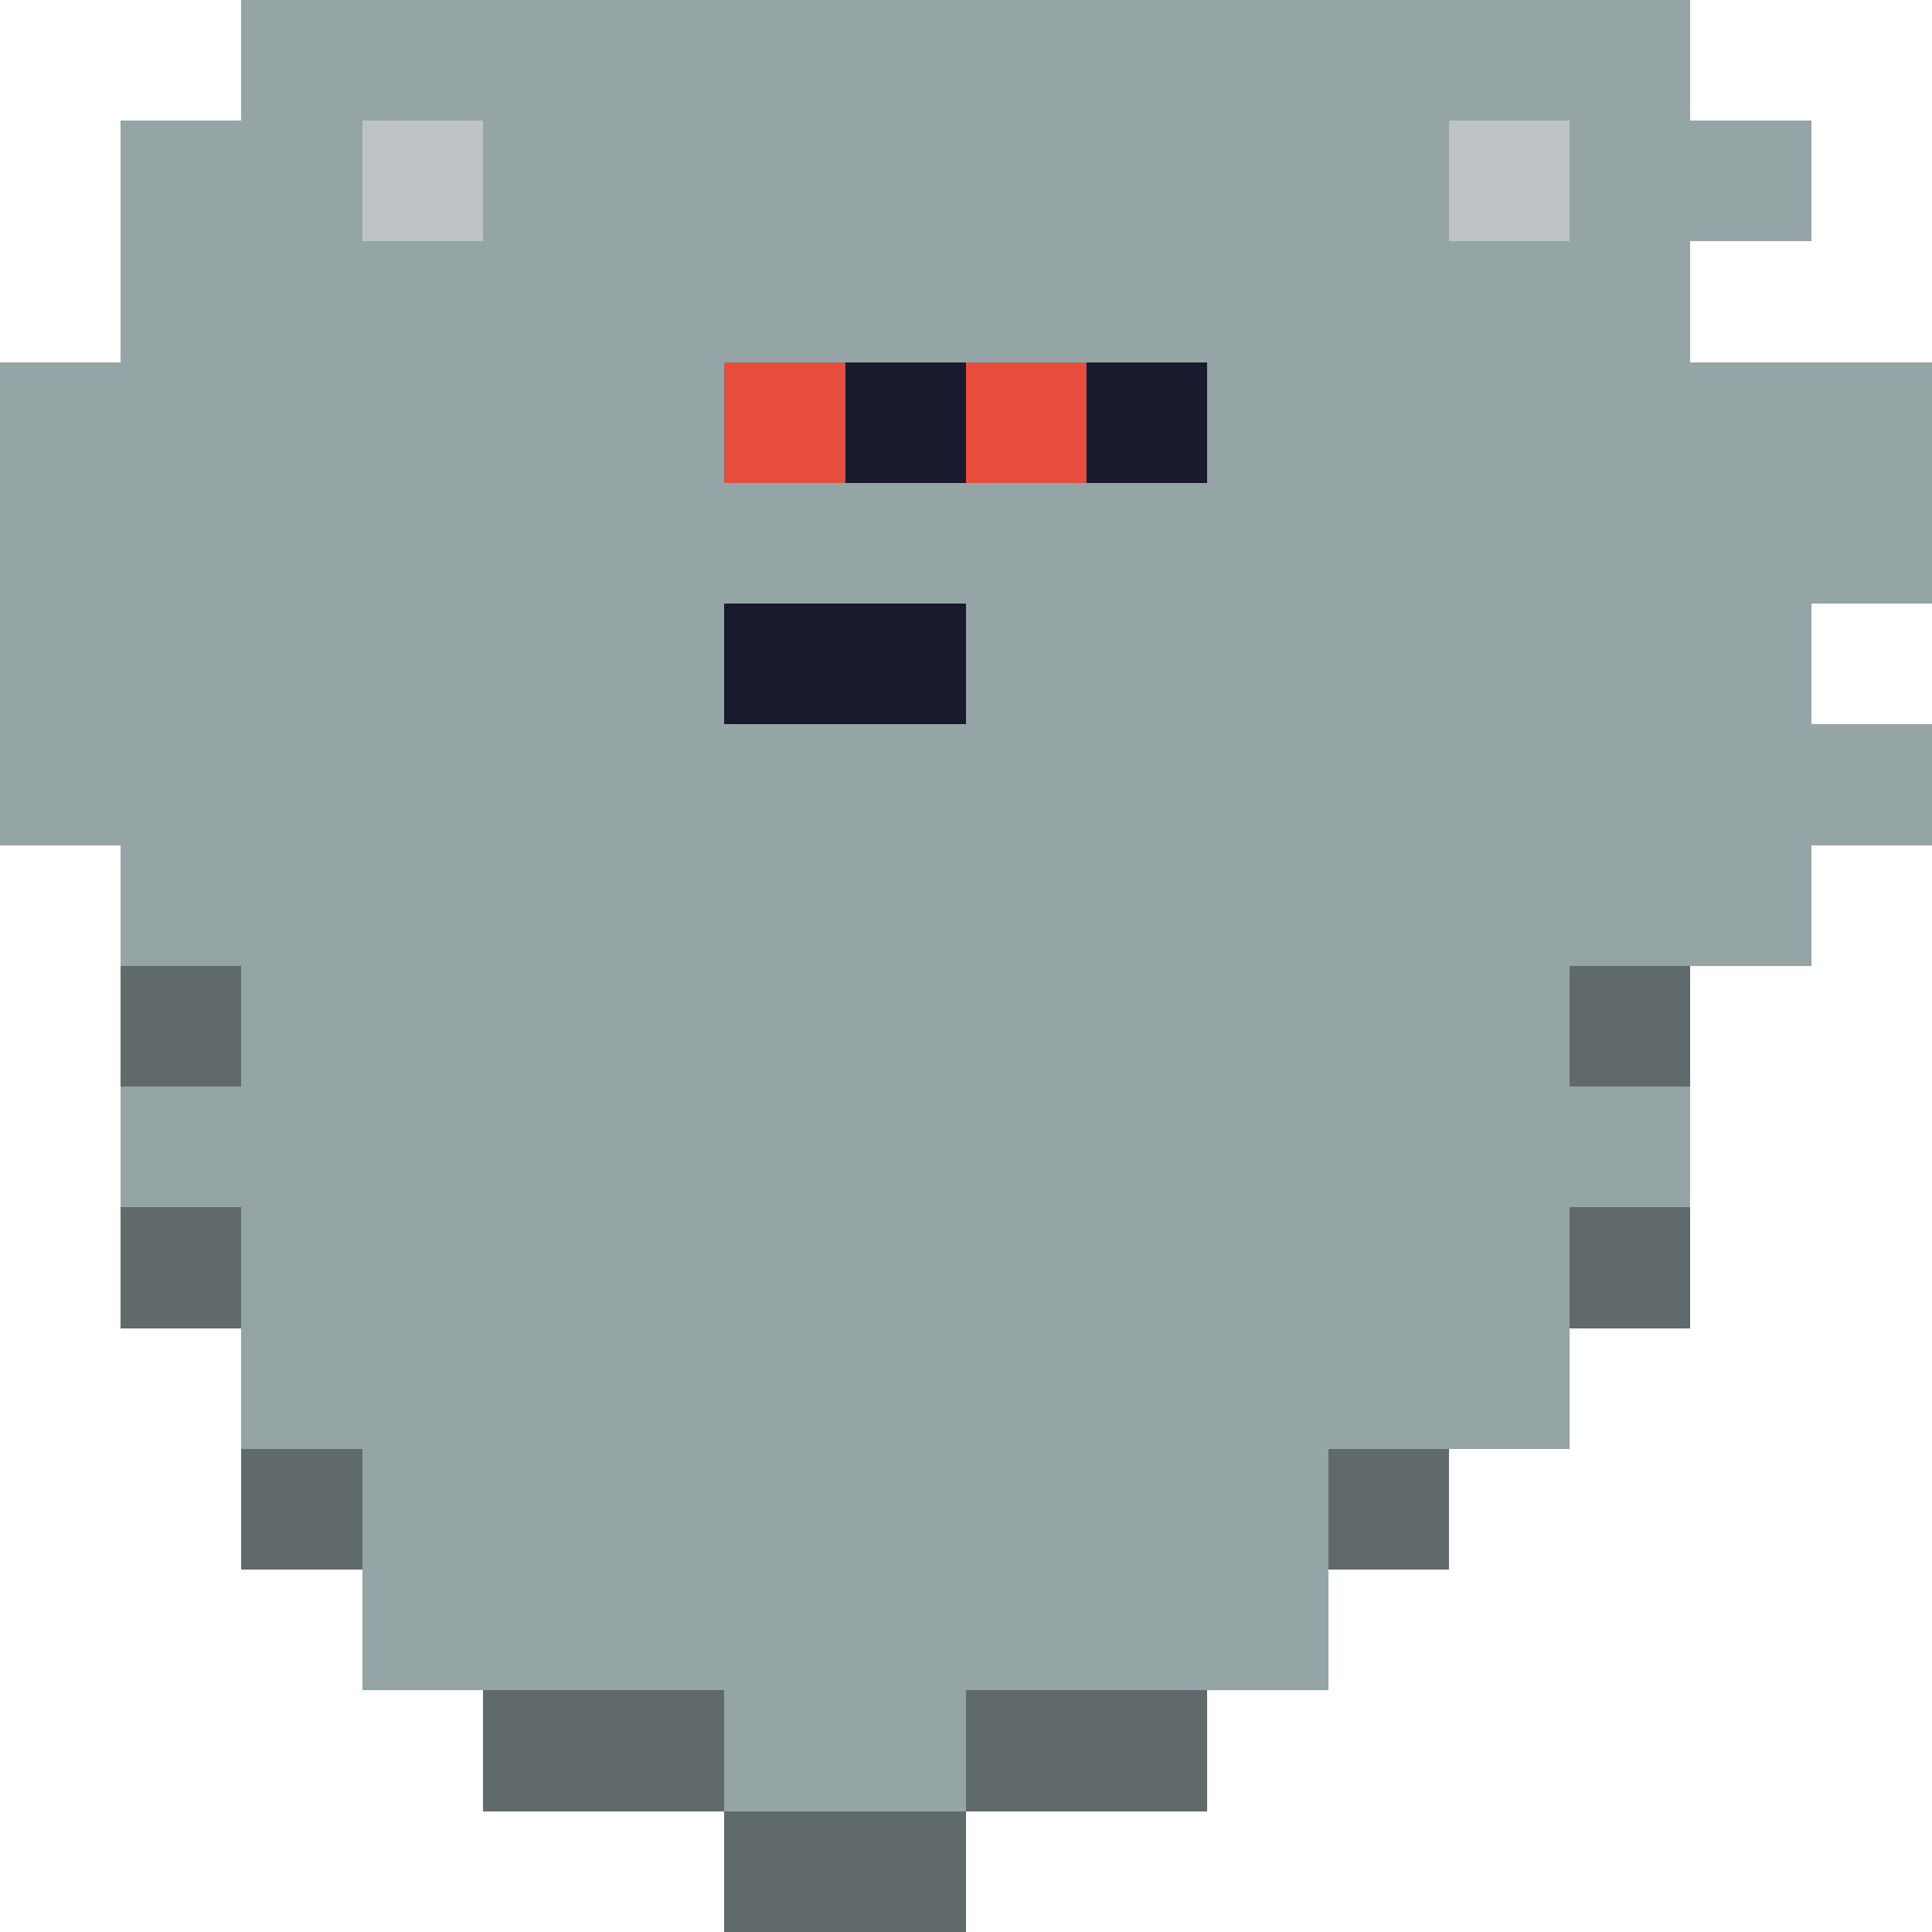
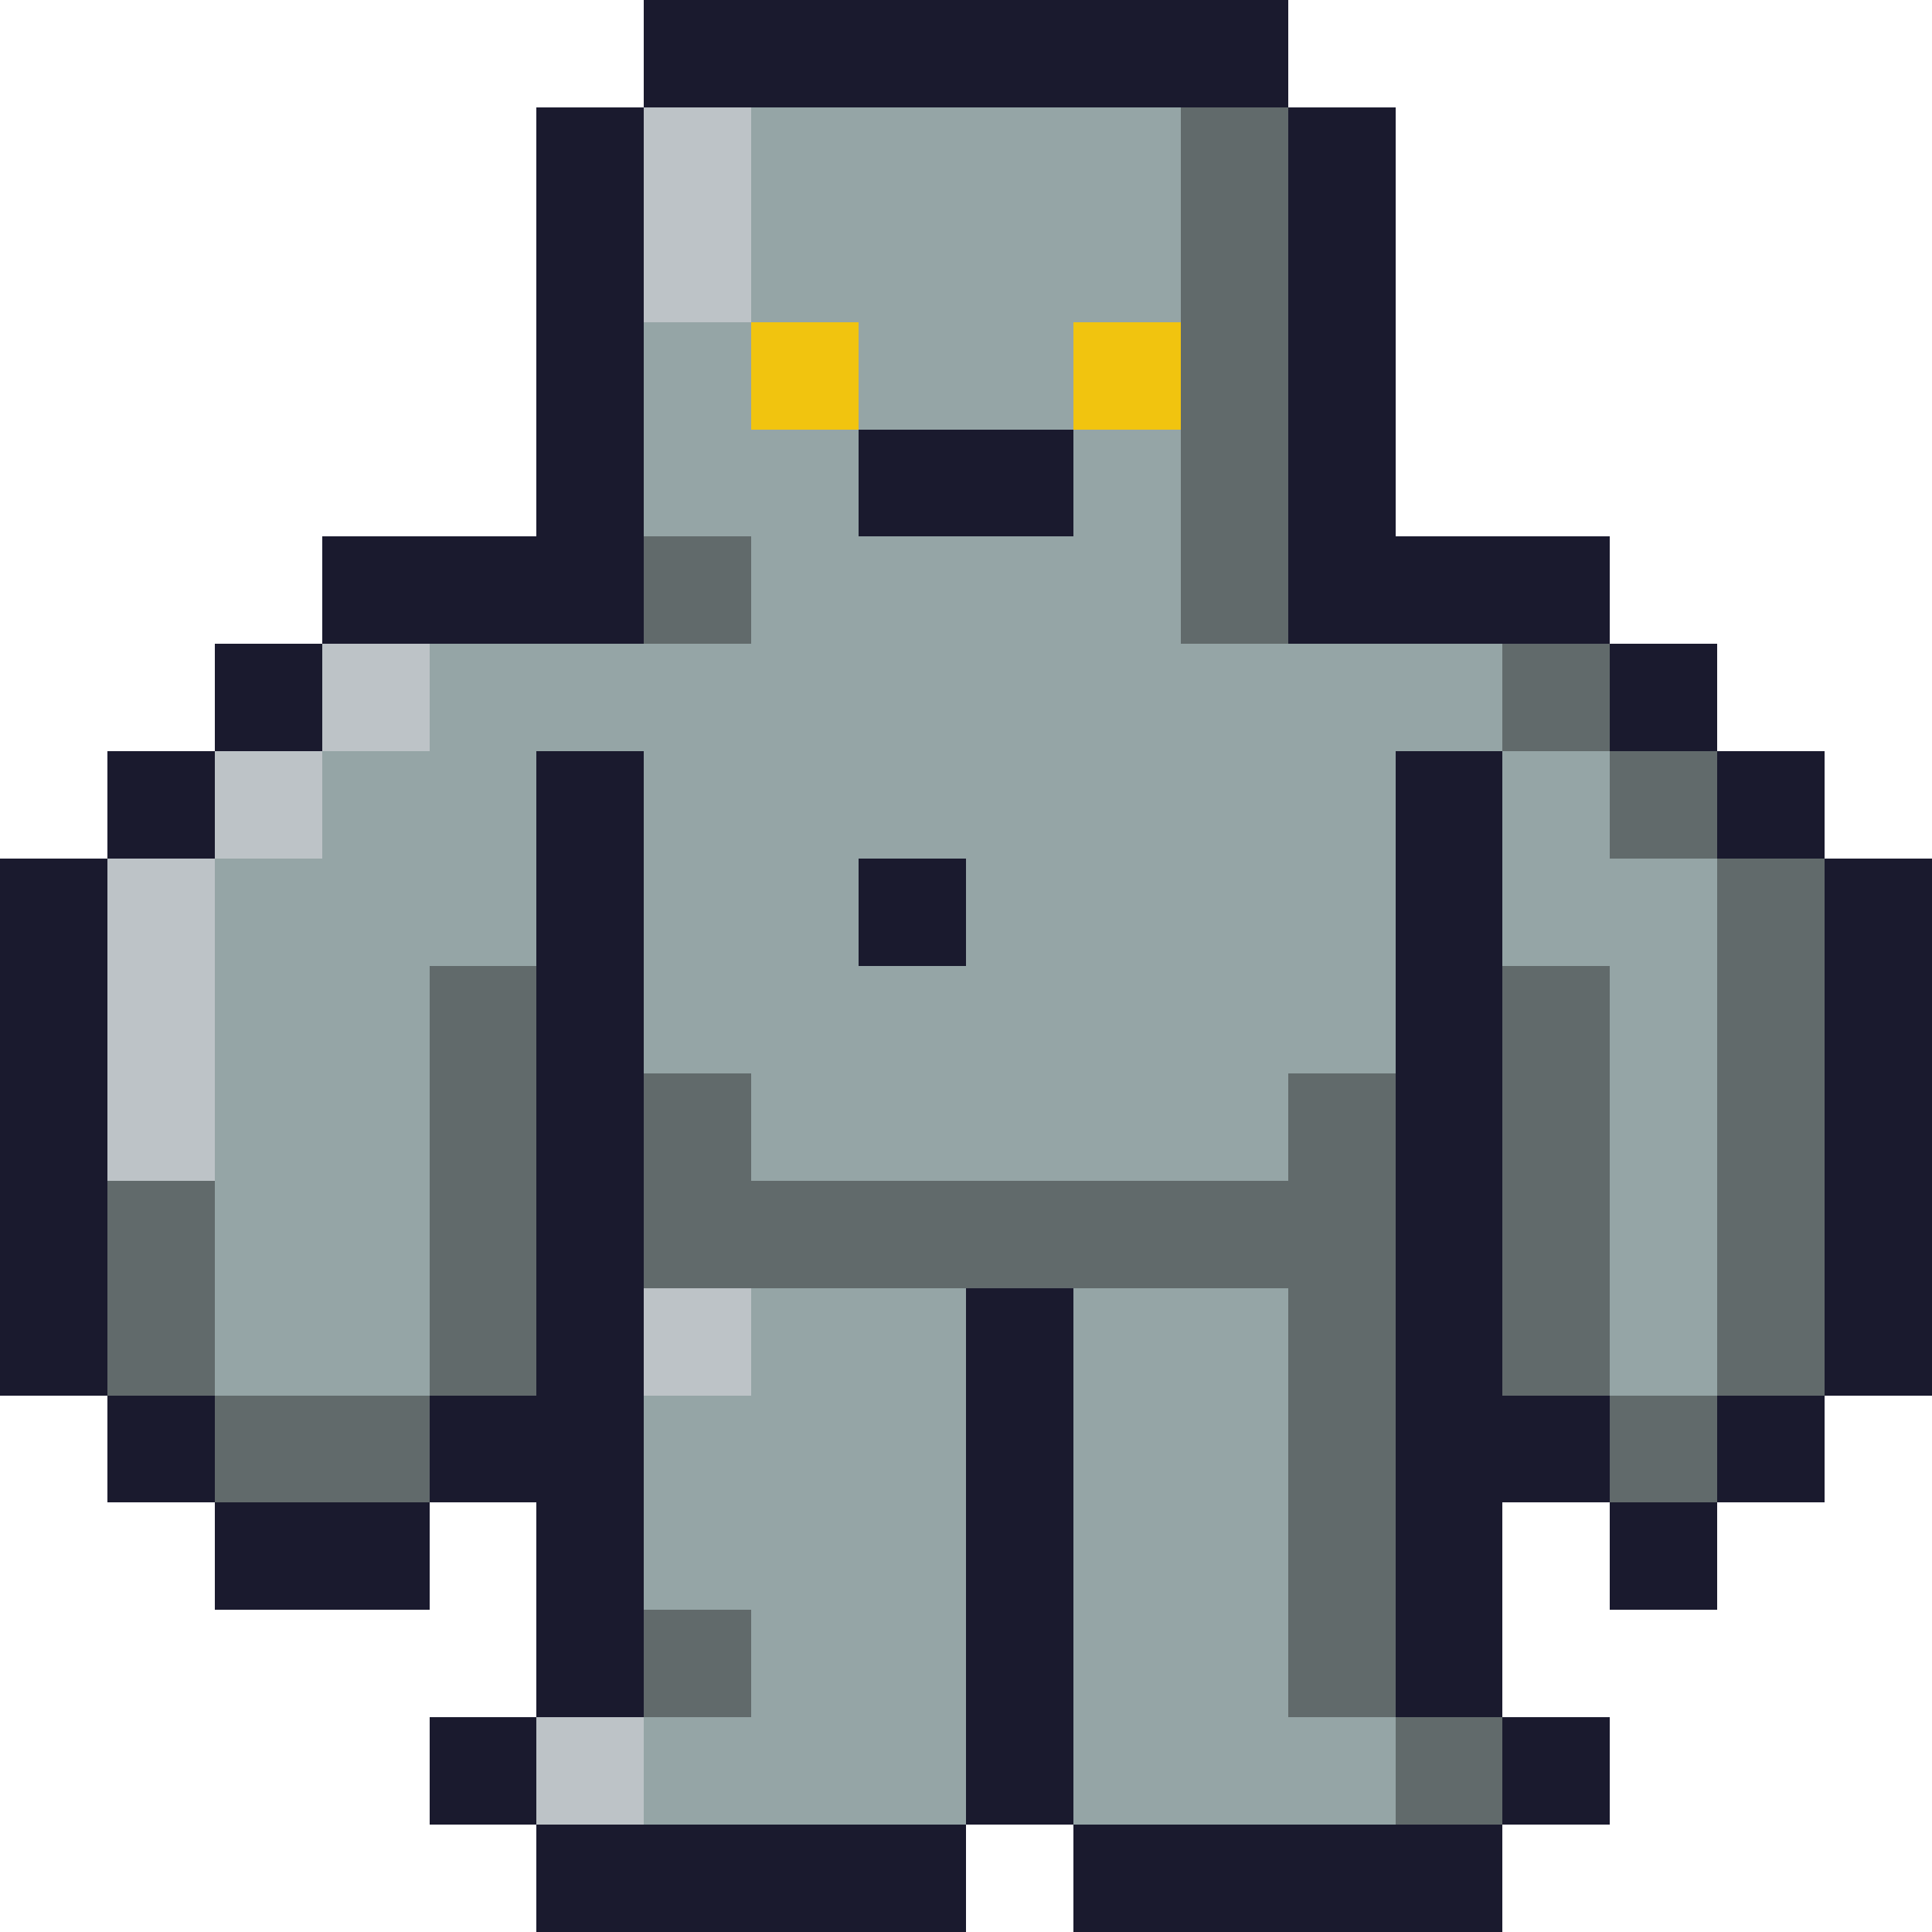
- <svg xmlns="http://www.w3.org/2000/svg" viewBox="0 0 16 16" shape-rendering="crispEdges">
-   <rect x="2" y="0" width="1" height="1" fill="#95a5a6" />
-   <rect x="3" y="0" width="1" height="1" fill="#95a5a6" />
-   <rect x="4" y="0" width="1" height="1" fill="#95a5a6" />
-   <rect x="5" y="0" width="1" height="1" fill="#95a5a6" />
-   <rect x="6" y="0" width="1" height="1" fill="#95a5a6" />
-   <rect x="7" y="0" width="1" height="1" fill="#95a5a6" />
-   <rect x="8" y="0" width="1" height="1" fill="#95a5a6" />
-   <rect x="9" y="0" width="1" height="1" fill="#95a5a6" />
-   <rect x="10" y="0" width="1" height="1" fill="#95a5a6" />
-   <rect x="11" y="0" width="1" height="1" fill="#95a5a6" />
-   <rect x="12" y="0" width="1" height="1" fill="#95a5a6" />
-   <rect x="13" y="0" width="1" height="1" fill="#95a5a6" />
-   <rect x="1" y="1" width="1" height="1" fill="#95a5a6" />
-   <rect x="2" y="1" width="1" height="1" fill="#95a5a6" />
-   <rect x="3" y="1" width="1" height="1" fill="#bdc3c7" />
-   <rect x="4" y="1" width="1" height="1" fill="#95a5a6" />
-   <rect x="5" y="1" width="1" height="1" fill="#95a5a6" />
-   <rect x="6" y="1" width="1" height="1" fill="#95a5a6" />
+ <svg xmlns="http://www.w3.org/2000/svg" viewBox="0 0 18 18" shape-rendering="crispEdges">
+   <rect x="6" y="0" width="1" height="1" fill="#1a1a2e" />
+   <rect x="7" y="0" width="1" height="1" fill="#1a1a2e" />
+   <rect x="8" y="0" width="1" height="1" fill="#1a1a2e" />
+   <rect x="9" y="0" width="1" height="1" fill="#1a1a2e" />
+   <rect x="10" y="0" width="1" height="1" fill="#1a1a2e" />
+   <rect x="11" y="0" width="1" height="1" fill="#1a1a2e" />
+   <rect x="5" y="1" width="1" height="1" fill="#1a1a2e" />
+   <rect x="6" y="1" width="1" height="1" fill="#bdc3c7" />
  <rect x="7" y="1" width="1" height="1" fill="#95a5a6" />
  <rect x="8" y="1" width="1" height="1" fill="#95a5a6" />
  <rect x="9" y="1" width="1" height="1" fill="#95a5a6" />
  <rect x="10" y="1" width="1" height="1" fill="#95a5a6" />
-   <rect x="11" y="1" width="1" height="1" fill="#95a5a6" />
-   <rect x="12" y="1" width="1" height="1" fill="#bdc3c7" />
-   <rect x="13" y="1" width="1" height="1" fill="#95a5a6" />
-   <rect x="14" y="1" width="1" height="1" fill="#95a5a6" />
-   <rect x="1" y="2" width="1" height="1" fill="#95a5a6" />
-   <rect x="2" y="2" width="1" height="1" fill="#95a5a6" />
-   <rect x="3" y="2" width="1" height="1" fill="#95a5a6" />
-   <rect x="4" y="2" width="1" height="1" fill="#95a5a6" />
-   <rect x="5" y="2" width="1" height="1" fill="#95a5a6" />
-   <rect x="6" y="2" width="1" height="1" fill="#95a5a6" />
+   <rect x="11" y="1" width="1" height="1" fill="#616a6b" />
+   <rect x="12" y="1" width="1" height="1" fill="#1a1a2e" />
+   <rect x="5" y="2" width="1" height="1" fill="#1a1a2e" />
+   <rect x="6" y="2" width="1" height="1" fill="#bdc3c7" />
  <rect x="7" y="2" width="1" height="1" fill="#95a5a6" />
  <rect x="8" y="2" width="1" height="1" fill="#95a5a6" />
  <rect x="9" y="2" width="1" height="1" fill="#95a5a6" />
  <rect x="10" y="2" width="1" height="1" fill="#95a5a6" />
-   <rect x="11" y="2" width="1" height="1" fill="#95a5a6" />
-   <rect x="12" y="2" width="1" height="1" fill="#95a5a6" />
-   <rect x="13" y="2" width="1" height="1" fill="#95a5a6" />
-   <rect x="0" y="3" width="1" height="1" fill="#95a5a6" />
-   <rect x="1" y="3" width="1" height="1" fill="#95a5a6" />
-   <rect x="2" y="3" width="1" height="1" fill="#95a5a6" />
-   <rect x="3" y="3" width="1" height="1" fill="#95a5a6" />
-   <rect x="4" y="3" width="1" height="1" fill="#95a5a6" />
-   <rect x="5" y="3" width="1" height="1" fill="#95a5a6" />
-   <rect x="6" y="3" width="1" height="1" fill="#e74c3c" />
-   <rect x="7" y="3" width="1" height="1" fill="#1a1a2e" />
-   <rect x="8" y="3" width="1" height="1" fill="#e74c3c" />
-   <rect x="9" y="3" width="1" height="1" fill="#1a1a2e" />
-   <rect x="10" y="3" width="1" height="1" fill="#95a5a6" />
-   <rect x="11" y="3" width="1" height="1" fill="#95a5a6" />
-   <rect x="12" y="3" width="1" height="1" fill="#95a5a6" />
-   <rect x="13" y="3" width="1" height="1" fill="#95a5a6" />
-   <rect x="14" y="3" width="1" height="1" fill="#95a5a6" />
-   <rect x="15" y="3" width="1" height="1" fill="#95a5a6" />
-   <rect x="0" y="4" width="1" height="1" fill="#95a5a6" />
-   <rect x="1" y="4" width="1" height="1" fill="#95a5a6" />
-   <rect x="2" y="4" width="1" height="1" fill="#95a5a6" />
-   <rect x="3" y="4" width="1" height="1" fill="#95a5a6" />
-   <rect x="4" y="4" width="1" height="1" fill="#95a5a6" />
-   <rect x="5" y="4" width="1" height="1" fill="#95a5a6" />
+   <rect x="11" y="2" width="1" height="1" fill="#616a6b" />
+   <rect x="12" y="2" width="1" height="1" fill="#1a1a2e" />
+   <rect x="5" y="3" width="1" height="1" fill="#1a1a2e" />
+   <rect x="6" y="3" width="1" height="1" fill="#95a5a6" />
+   <rect x="7" y="3" width="1" height="1" fill="#f1c40f" />
+   <rect x="8" y="3" width="1" height="1" fill="#95a5a6" />
+   <rect x="9" y="3" width="1" height="1" fill="#95a5a6" />
+   <rect x="10" y="3" width="1" height="1" fill="#f1c40f" />
+   <rect x="11" y="3" width="1" height="1" fill="#616a6b" />
+   <rect x="12" y="3" width="1" height="1" fill="#1a1a2e" />
+   <rect x="5" y="4" width="1" height="1" fill="#1a1a2e" />
  <rect x="6" y="4" width="1" height="1" fill="#95a5a6" />
  <rect x="7" y="4" width="1" height="1" fill="#95a5a6" />
-   <rect x="8" y="4" width="1" height="1" fill="#95a5a6" />
-   <rect x="9" y="4" width="1" height="1" fill="#95a5a6" />
+   <rect x="8" y="4" width="1" height="1" fill="#1a1a2e" />
+   <rect x="9" y="4" width="1" height="1" fill="#1a1a2e" />
  <rect x="10" y="4" width="1" height="1" fill="#95a5a6" />
-   <rect x="11" y="4" width="1" height="1" fill="#95a5a6" />
-   <rect x="12" y="4" width="1" height="1" fill="#95a5a6" />
-   <rect x="13" y="4" width="1" height="1" fill="#95a5a6" />
-   <rect x="14" y="4" width="1" height="1" fill="#95a5a6" />
-   <rect x="15" y="4" width="1" height="1" fill="#95a5a6" />
-   <rect x="0" y="5" width="1" height="1" fill="#95a5a6" />
-   <rect x="1" y="5" width="1" height="1" fill="#95a5a6" />
-   <rect x="2" y="5" width="1" height="1" fill="#95a5a6" />
-   <rect x="3" y="5" width="1" height="1" fill="#95a5a6" />
-   <rect x="4" y="5" width="1" height="1" fill="#95a5a6" />
-   <rect x="5" y="5" width="1" height="1" fill="#95a5a6" />
-   <rect x="6" y="5" width="1" height="1" fill="#1a1a2e" />
-   <rect x="7" y="5" width="1" height="1" fill="#1a1a2e" />
+   <rect x="11" y="4" width="1" height="1" fill="#616a6b" />
+   <rect x="12" y="4" width="1" height="1" fill="#1a1a2e" />
+   <rect x="3" y="5" width="1" height="1" fill="#1a1a2e" />
+   <rect x="4" y="5" width="1" height="1" fill="#1a1a2e" />
+   <rect x="5" y="5" width="1" height="1" fill="#1a1a2e" />
+   <rect x="6" y="5" width="1" height="1" fill="#616a6b" />
+   <rect x="7" y="5" width="1" height="1" fill="#95a5a6" />
  <rect x="8" y="5" width="1" height="1" fill="#95a5a6" />
  <rect x="9" y="5" width="1" height="1" fill="#95a5a6" />
  <rect x="10" y="5" width="1" height="1" fill="#95a5a6" />
-   <rect x="11" y="5" width="1" height="1" fill="#95a5a6" />
-   <rect x="12" y="5" width="1" height="1" fill="#95a5a6" />
-   <rect x="13" y="5" width="1" height="1" fill="#95a5a6" />
-   <rect x="14" y="5" width="1" height="1" fill="#95a5a6" />
-   <rect x="0" y="6" width="1" height="1" fill="#95a5a6" />
-   <rect x="1" y="6" width="1" height="1" fill="#95a5a6" />
-   <rect x="2" y="6" width="1" height="1" fill="#95a5a6" />
-   <rect x="3" y="6" width="1" height="1" fill="#95a5a6" />
+   <rect x="11" y="5" width="1" height="1" fill="#616a6b" />
+   <rect x="12" y="5" width="1" height="1" fill="#1a1a2e" />
+   <rect x="13" y="5" width="1" height="1" fill="#1a1a2e" />
+   <rect x="14" y="5" width="1" height="1" fill="#1a1a2e" />
+   <rect x="2" y="6" width="1" height="1" fill="#1a1a2e" />
+   <rect x="3" y="6" width="1" height="1" fill="#bdc3c7" />
  <rect x="4" y="6" width="1" height="1" fill="#95a5a6" />
  <rect x="5" y="6" width="1" height="1" fill="#95a5a6" />
  <rect x="6" y="6" width="1" height="1" fill="#95a5a6" />
  <rect x="7" y="6" width="1" height="1" fill="#95a5a6" />
  <rect x="8" y="6" width="1" height="1" fill="#95a5a6" />
  <rect x="9" y="6" width="1" height="1" fill="#95a5a6" />
  <rect x="10" y="6" width="1" height="1" fill="#95a5a6" />
  <rect x="11" y="6" width="1" height="1" fill="#95a5a6" />
  <rect x="12" y="6" width="1" height="1" fill="#95a5a6" />
  <rect x="13" y="6" width="1" height="1" fill="#95a5a6" />
-   <rect x="14" y="6" width="1" height="1" fill="#95a5a6" />
-   <rect x="15" y="6" width="1" height="1" fill="#95a5a6" />
-   <rect x="1" y="7" width="1" height="1" fill="#95a5a6" />
-   <rect x="2" y="7" width="1" height="1" fill="#95a5a6" />
+   <rect x="14" y="6" width="1" height="1" fill="#616a6b" />
+   <rect x="15" y="6" width="1" height="1" fill="#1a1a2e" />
+   <rect x="1" y="7" width="1" height="1" fill="#1a1a2e" />
+   <rect x="2" y="7" width="1" height="1" fill="#bdc3c7" />
  <rect x="3" y="7" width="1" height="1" fill="#95a5a6" />
  <rect x="4" y="7" width="1" height="1" fill="#95a5a6" />
-   <rect x="5" y="7" width="1" height="1" fill="#95a5a6" />
+   <rect x="5" y="7" width="1" height="1" fill="#1a1a2e" />
  <rect x="6" y="7" width="1" height="1" fill="#95a5a6" />
  <rect x="7" y="7" width="1" height="1" fill="#95a5a6" />
  <rect x="8" y="7" width="1" height="1" fill="#95a5a6" />
  <rect x="9" y="7" width="1" height="1" fill="#95a5a6" />
  <rect x="10" y="7" width="1" height="1" fill="#95a5a6" />
  <rect x="11" y="7" width="1" height="1" fill="#95a5a6" />
  <rect x="12" y="7" width="1" height="1" fill="#95a5a6" />
-   <rect x="13" y="7" width="1" height="1" fill="#95a5a6" />
+   <rect x="13" y="7" width="1" height="1" fill="#1a1a2e" />
  <rect x="14" y="7" width="1" height="1" fill="#95a5a6" />
-   <rect x="1" y="8" width="1" height="1" fill="#616a6b" />
+   <rect x="15" y="7" width="1" height="1" fill="#616a6b" />
+   <rect x="16" y="7" width="1" height="1" fill="#1a1a2e" />
+   <rect x="0" y="8" width="1" height="1" fill="#1a1a2e" />
+   <rect x="1" y="8" width="1" height="1" fill="#bdc3c7" />
  <rect x="2" y="8" width="1" height="1" fill="#95a5a6" />
  <rect x="3" y="8" width="1" height="1" fill="#95a5a6" />
  <rect x="4" y="8" width="1" height="1" fill="#95a5a6" />
-   <rect x="5" y="8" width="1" height="1" fill="#95a5a6" />
+   <rect x="5" y="8" width="1" height="1" fill="#1a1a2e" />
  <rect x="6" y="8" width="1" height="1" fill="#95a5a6" />
  <rect x="7" y="8" width="1" height="1" fill="#95a5a6" />
-   <rect x="8" y="8" width="1" height="1" fill="#95a5a6" />
+   <rect x="8" y="8" width="1" height="1" fill="#1a1a2e" />
  <rect x="9" y="8" width="1" height="1" fill="#95a5a6" />
  <rect x="10" y="8" width="1" height="1" fill="#95a5a6" />
  <rect x="11" y="8" width="1" height="1" fill="#95a5a6" />
  <rect x="12" y="8" width="1" height="1" fill="#95a5a6" />
-   <rect x="13" y="8" width="1" height="1" fill="#616a6b" />
-   <rect x="1" y="9" width="1" height="1" fill="#95a5a6" />
+   <rect x="13" y="8" width="1" height="1" fill="#1a1a2e" />
+   <rect x="14" y="8" width="1" height="1" fill="#95a5a6" />
+   <rect x="15" y="8" width="1" height="1" fill="#95a5a6" />
+   <rect x="16" y="8" width="1" height="1" fill="#616a6b" />
+   <rect x="17" y="8" width="1" height="1" fill="#1a1a2e" />
+   <rect x="0" y="9" width="1" height="1" fill="#1a1a2e" />
+   <rect x="1" y="9" width="1" height="1" fill="#bdc3c7" />
  <rect x="2" y="9" width="1" height="1" fill="#95a5a6" />
  <rect x="3" y="9" width="1" height="1" fill="#95a5a6" />
-   <rect x="4" y="9" width="1" height="1" fill="#95a5a6" />
-   <rect x="5" y="9" width="1" height="1" fill="#95a5a6" />
+   <rect x="4" y="9" width="1" height="1" fill="#616a6b" />
+   <rect x="5" y="9" width="1" height="1" fill="#1a1a2e" />
  <rect x="6" y="9" width="1" height="1" fill="#95a5a6" />
  <rect x="7" y="9" width="1" height="1" fill="#95a5a6" />
  <rect x="8" y="9" width="1" height="1" fill="#95a5a6" />
  <rect x="9" y="9" width="1" height="1" fill="#95a5a6" />
  <rect x="10" y="9" width="1" height="1" fill="#95a5a6" />
  <rect x="11" y="9" width="1" height="1" fill="#95a5a6" />
  <rect x="12" y="9" width="1" height="1" fill="#95a5a6" />
-   <rect x="13" y="9" width="1" height="1" fill="#95a5a6" />
-   <rect x="1" y="10" width="1" height="1" fill="#616a6b" />
+   <rect x="13" y="9" width="1" height="1" fill="#1a1a2e" />
+   <rect x="14" y="9" width="1" height="1" fill="#616a6b" />
+   <rect x="15" y="9" width="1" height="1" fill="#95a5a6" />
+   <rect x="16" y="9" width="1" height="1" fill="#616a6b" />
+   <rect x="17" y="9" width="1" height="1" fill="#1a1a2e" />
+   <rect x="0" y="10" width="1" height="1" fill="#1a1a2e" />
+   <rect x="1" y="10" width="1" height="1" fill="#bdc3c7" />
  <rect x="2" y="10" width="1" height="1" fill="#95a5a6" />
  <rect x="3" y="10" width="1" height="1" fill="#95a5a6" />
-   <rect x="4" y="10" width="1" height="1" fill="#95a5a6" />
-   <rect x="5" y="10" width="1" height="1" fill="#95a5a6" />
-   <rect x="6" y="10" width="1" height="1" fill="#95a5a6" />
+   <rect x="4" y="10" width="1" height="1" fill="#616a6b" />
+   <rect x="5" y="10" width="1" height="1" fill="#1a1a2e" />
+   <rect x="6" y="10" width="1" height="1" fill="#616a6b" />
  <rect x="7" y="10" width="1" height="1" fill="#95a5a6" />
  <rect x="8" y="10" width="1" height="1" fill="#95a5a6" />
  <rect x="9" y="10" width="1" height="1" fill="#95a5a6" />
  <rect x="10" y="10" width="1" height="1" fill="#95a5a6" />
  <rect x="11" y="10" width="1" height="1" fill="#95a5a6" />
-   <rect x="12" y="10" width="1" height="1" fill="#95a5a6" />
-   <rect x="13" y="10" width="1" height="1" fill="#616a6b" />
+   <rect x="12" y="10" width="1" height="1" fill="#616a6b" />
+   <rect x="13" y="10" width="1" height="1" fill="#1a1a2e" />
+   <rect x="14" y="10" width="1" height="1" fill="#616a6b" />
+   <rect x="15" y="10" width="1" height="1" fill="#95a5a6" />
+   <rect x="16" y="10" width="1" height="1" fill="#616a6b" />
+   <rect x="17" y="10" width="1" height="1" fill="#1a1a2e" />
+   <rect x="0" y="11" width="1" height="1" fill="#1a1a2e" />
+   <rect x="1" y="11" width="1" height="1" fill="#616a6b" />
  <rect x="2" y="11" width="1" height="1" fill="#95a5a6" />
  <rect x="3" y="11" width="1" height="1" fill="#95a5a6" />
-   <rect x="4" y="11" width="1" height="1" fill="#95a5a6" />
-   <rect x="5" y="11" width="1" height="1" fill="#95a5a6" />
-   <rect x="6" y="11" width="1" height="1" fill="#95a5a6" />
-   <rect x="7" y="11" width="1" height="1" fill="#95a5a6" />
-   <rect x="8" y="11" width="1" height="1" fill="#95a5a6" />
-   <rect x="9" y="11" width="1" height="1" fill="#95a5a6" />
-   <rect x="10" y="11" width="1" height="1" fill="#95a5a6" />
-   <rect x="11" y="11" width="1" height="1" fill="#95a5a6" />
-   <rect x="12" y="11" width="1" height="1" fill="#95a5a6" />
-   <rect x="2" y="12" width="1" height="1" fill="#616a6b" />
+   <rect x="4" y="11" width="1" height="1" fill="#616a6b" />
+   <rect x="5" y="11" width="1" height="1" fill="#1a1a2e" />
+   <rect x="6" y="11" width="1" height="1" fill="#616a6b" />
+   <rect x="7" y="11" width="1" height="1" fill="#616a6b" />
+   <rect x="8" y="11" width="1" height="1" fill="#616a6b" />
+   <rect x="9" y="11" width="1" height="1" fill="#616a6b" />
+   <rect x="10" y="11" width="1" height="1" fill="#616a6b" />
+   <rect x="11" y="11" width="1" height="1" fill="#616a6b" />
+   <rect x="12" y="11" width="1" height="1" fill="#616a6b" />
+   <rect x="13" y="11" width="1" height="1" fill="#1a1a2e" />
+   <rect x="14" y="11" width="1" height="1" fill="#616a6b" />
+   <rect x="15" y="11" width="1" height="1" fill="#95a5a6" />
+   <rect x="16" y="11" width="1" height="1" fill="#616a6b" />
+   <rect x="17" y="11" width="1" height="1" fill="#1a1a2e" />
+   <rect x="0" y="12" width="1" height="1" fill="#1a1a2e" />
+   <rect x="1" y="12" width="1" height="1" fill="#616a6b" />
+   <rect x="2" y="12" width="1" height="1" fill="#95a5a6" />
  <rect x="3" y="12" width="1" height="1" fill="#95a5a6" />
-   <rect x="4" y="12" width="1" height="1" fill="#95a5a6" />
-   <rect x="5" y="12" width="1" height="1" fill="#95a5a6" />
-   <rect x="6" y="12" width="1" height="1" fill="#95a5a6" />
+   <rect x="4" y="12" width="1" height="1" fill="#616a6b" />
+   <rect x="5" y="12" width="1" height="1" fill="#1a1a2e" />
+   <rect x="6" y="12" width="1" height="1" fill="#bdc3c7" />
  <rect x="7" y="12" width="1" height="1" fill="#95a5a6" />
  <rect x="8" y="12" width="1" height="1" fill="#95a5a6" />
-   <rect x="9" y="12" width="1" height="1" fill="#95a5a6" />
+   <rect x="9" y="12" width="1" height="1" fill="#1a1a2e" />
  <rect x="10" y="12" width="1" height="1" fill="#95a5a6" />
-   <rect x="11" y="12" width="1" height="1" fill="#616a6b" />
-   <rect x="3" y="13" width="1" height="1" fill="#95a5a6" />
-   <rect x="4" y="13" width="1" height="1" fill="#95a5a6" />
-   <rect x="5" y="13" width="1" height="1" fill="#95a5a6" />
+   <rect x="11" y="12" width="1" height="1" fill="#95a5a6" />
+   <rect x="12" y="12" width="1" height="1" fill="#616a6b" />
+   <rect x="13" y="12" width="1" height="1" fill="#1a1a2e" />
+   <rect x="14" y="12" width="1" height="1" fill="#616a6b" />
+   <rect x="15" y="12" width="1" height="1" fill="#95a5a6" />
+   <rect x="16" y="12" width="1" height="1" fill="#616a6b" />
+   <rect x="17" y="12" width="1" height="1" fill="#1a1a2e" />
+   <rect x="1" y="13" width="1" height="1" fill="#1a1a2e" />
+   <rect x="2" y="13" width="1" height="1" fill="#616a6b" />
+   <rect x="3" y="13" width="1" height="1" fill="#616a6b" />
+   <rect x="4" y="13" width="1" height="1" fill="#1a1a2e" />
+   <rect x="5" y="13" width="1" height="1" fill="#1a1a2e" />
  <rect x="6" y="13" width="1" height="1" fill="#95a5a6" />
  <rect x="7" y="13" width="1" height="1" fill="#95a5a6" />
  <rect x="8" y="13" width="1" height="1" fill="#95a5a6" />
-   <rect x="9" y="13" width="1" height="1" fill="#95a5a6" />
+   <rect x="9" y="13" width="1" height="1" fill="#1a1a2e" />
  <rect x="10" y="13" width="1" height="1" fill="#95a5a6" />
-   <rect x="4" y="14" width="1" height="1" fill="#616a6b" />
-   <rect x="5" y="14" width="1" height="1" fill="#616a6b" />
+   <rect x="11" y="13" width="1" height="1" fill="#95a5a6" />
+   <rect x="12" y="13" width="1" height="1" fill="#616a6b" />
+   <rect x="13" y="13" width="1" height="1" fill="#1a1a2e" />
+   <rect x="14" y="13" width="1" height="1" fill="#1a1a2e" />
+   <rect x="15" y="13" width="1" height="1" fill="#616a6b" />
+   <rect x="16" y="13" width="1" height="1" fill="#1a1a2e" />
+   <rect x="2" y="14" width="1" height="1" fill="#1a1a2e" />
+   <rect x="3" y="14" width="1" height="1" fill="#1a1a2e" />
+   <rect x="5" y="14" width="1" height="1" fill="#1a1a2e" />
  <rect x="6" y="14" width="1" height="1" fill="#95a5a6" />
  <rect x="7" y="14" width="1" height="1" fill="#95a5a6" />
-   <rect x="8" y="14" width="1" height="1" fill="#616a6b" />
-   <rect x="9" y="14" width="1" height="1" fill="#616a6b" />
+   <rect x="8" y="14" width="1" height="1" fill="#95a5a6" />
+   <rect x="9" y="14" width="1" height="1" fill="#1a1a2e" />
+   <rect x="10" y="14" width="1" height="1" fill="#95a5a6" />
+   <rect x="11" y="14" width="1" height="1" fill="#95a5a6" />
+   <rect x="12" y="14" width="1" height="1" fill="#616a6b" />
+   <rect x="13" y="14" width="1" height="1" fill="#1a1a2e" />
+   <rect x="15" y="14" width="1" height="1" fill="#1a1a2e" />
+   <rect x="5" y="15" width="1" height="1" fill="#1a1a2e" />
  <rect x="6" y="15" width="1" height="1" fill="#616a6b" />
-   <rect x="7" y="15" width="1" height="1" fill="#616a6b" />
+   <rect x="7" y="15" width="1" height="1" fill="#95a5a6" />
+   <rect x="8" y="15" width="1" height="1" fill="#95a5a6" />
+   <rect x="9" y="15" width="1" height="1" fill="#1a1a2e" />
+   <rect x="10" y="15" width="1" height="1" fill="#95a5a6" />
+   <rect x="11" y="15" width="1" height="1" fill="#95a5a6" />
+   <rect x="12" y="15" width="1" height="1" fill="#616a6b" />
+   <rect x="13" y="15" width="1" height="1" fill="#1a1a2e" />
+   <rect x="4" y="16" width="1" height="1" fill="#1a1a2e" />
+   <rect x="5" y="16" width="1" height="1" fill="#bdc3c7" />
+   <rect x="6" y="16" width="1" height="1" fill="#95a5a6" />
+   <rect x="7" y="16" width="1" height="1" fill="#95a5a6" />
+   <rect x="8" y="16" width="1" height="1" fill="#95a5a6" />
+   <rect x="9" y="16" width="1" height="1" fill="#1a1a2e" />
+   <rect x="10" y="16" width="1" height="1" fill="#95a5a6" />
+   <rect x="11" y="16" width="1" height="1" fill="#95a5a6" />
+   <rect x="12" y="16" width="1" height="1" fill="#95a5a6" />
+   <rect x="13" y="16" width="1" height="1" fill="#616a6b" />
+   <rect x="14" y="16" width="1" height="1" fill="#1a1a2e" />
+   <rect x="5" y="17" width="1" height="1" fill="#1a1a2e" />
+   <rect x="6" y="17" width="1" height="1" fill="#1a1a2e" />
+   <rect x="7" y="17" width="1" height="1" fill="#1a1a2e" />
+   <rect x="8" y="17" width="1" height="1" fill="#1a1a2e" />
+   <rect x="10" y="17" width="1" height="1" fill="#1a1a2e" />
+   <rect x="11" y="17" width="1" height="1" fill="#1a1a2e" />
+   <rect x="12" y="17" width="1" height="1" fill="#1a1a2e" />
+   <rect x="13" y="17" width="1" height="1" fill="#1a1a2e" />
</svg>
